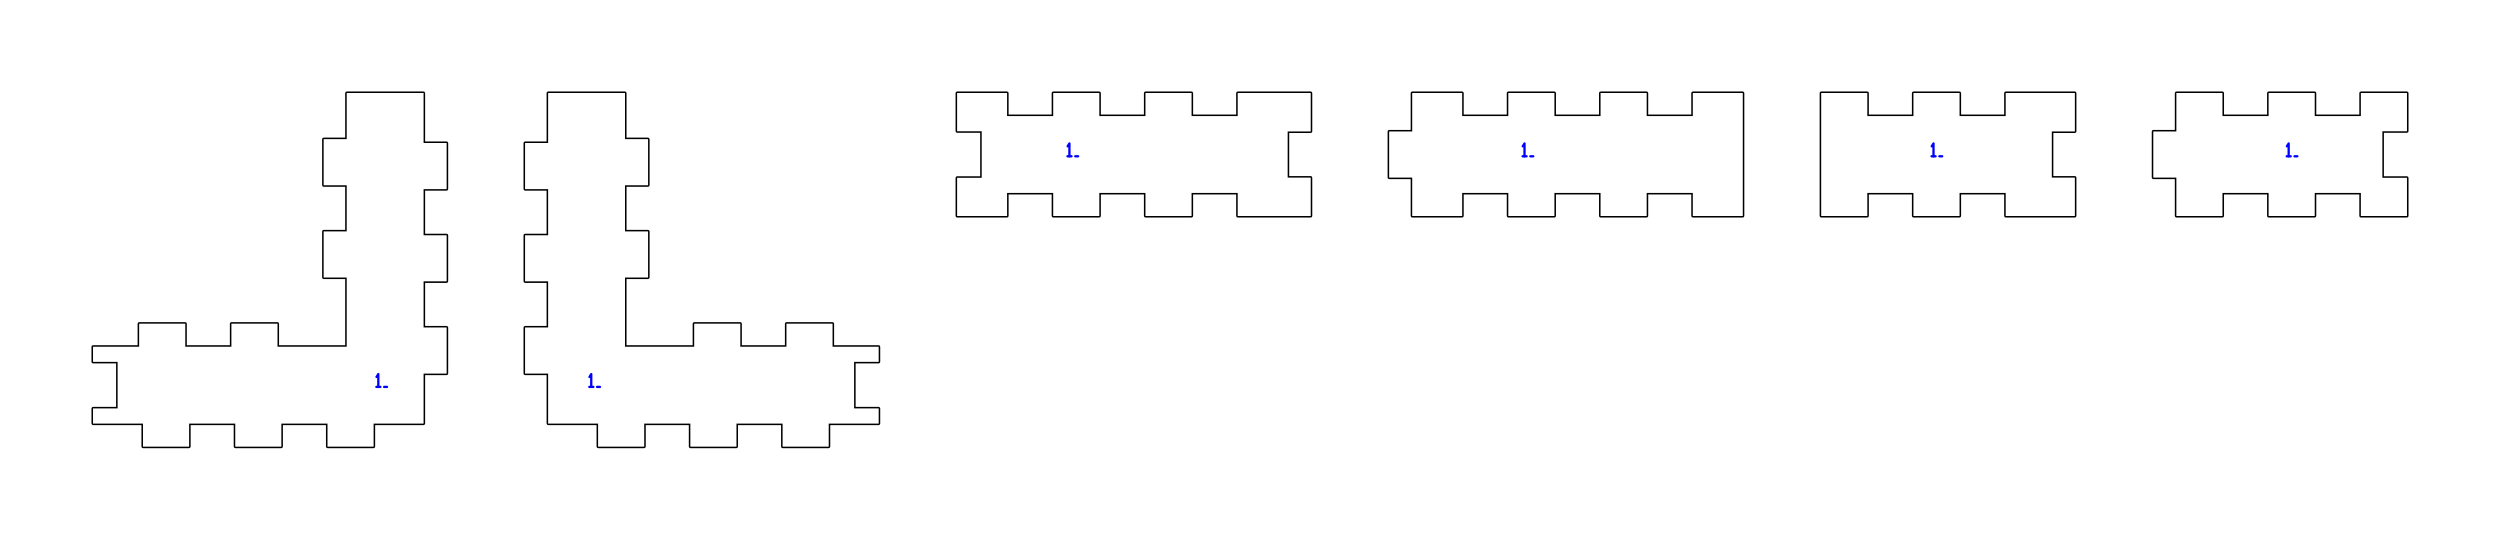
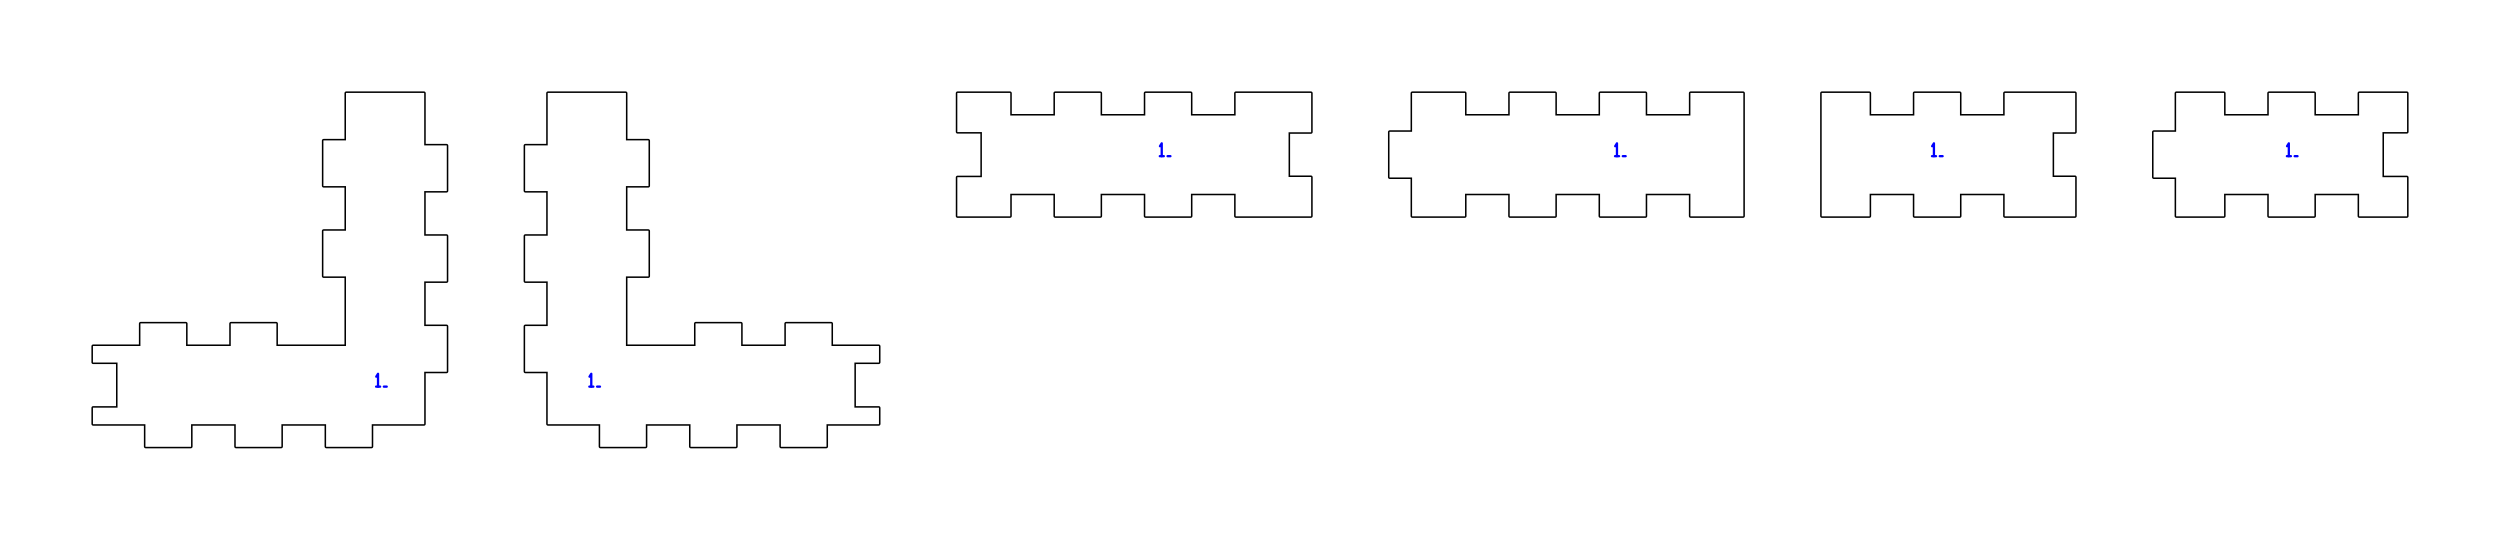
- <svg xmlns="http://www.w3.org/2000/svg" width="325.20mm" height="70.20mm" viewBox="0 0 325.20 70.20">
+ <svg xmlns="http://www.w3.org/2000/svg" width="325.44mm" height="70.26mm" viewBox="0 0 325.44 70.26">
  <g transform="translate(12.000,12.000)">
    <g transform="translate(-10.000,-10.000)">
-       <path d="M 10.100 53.200 H 16.500 V 56.100 C 16.500 56.155 16.545 56.200 16.600 56.200 H 22.600 C 22.655 56.200 22.700 56.155 22.700 56.100 V 53.200 H 28.500 V 56.100 C 28.500 56.155 28.545 56.200 28.600 56.200 H 34.600 C 34.655 56.200 34.700 56.155 34.700 56.100 V 53.200 H 40.500 V 56.100 C 40.500 56.155 40.545 56.200 40.600 56.200 H 46.600 C 46.655 56.200 46.700 56.155 46.700 56.100 V 53.200 H 53.100 C 53.155 53.200 53.200 53.155 53.200 53.100 V 46.700 H 56.100 C 56.155 46.700 56.200 46.655 56.200 46.600 V 40.600 C 56.200 40.545 56.155 40.500 56.100 40.500 H 53.200 V 34.700 H 56.100 C 56.155 34.700 56.200 34.655 56.200 34.600 V 28.600 C 56.200 28.545 56.155 28.500 56.100 28.500 H 53.200 V 22.700 H 56.100 C 56.155 22.700 56.200 22.655 56.200 22.600 V 16.600 C 56.200 16.545 56.155 16.500 56.100 16.500 H 53.200 V 10.100 C 53.200 10.045 53.155 10.000 53.100 10.000 H 43.100 C 43.045 10.000 43.000 10.045 43.000 10.100 V 16.000 H 40.100 C 40.045 16.000 40.000 16.045 40.000 16.100 V 22.100 C 40.000 22.155 40.045 22.200 40.100 22.200 H 43.000 V 28.000 H 40.100 C 40.045 28.000 40.000 28.045 40.000 28.100 V 34.100 C 40.000 34.155 40.045 34.200 40.100 34.200 H 43.000 V 40.100 V 43.000 H 40.100 H 34.200 V 40.100 C 34.200 40.045 34.155 40.000 34.100 40.000 H 28.100 C 28.045 40.000 28.000 40.045 28.000 40.100 V 43.000 H 22.200 V 40.100 C 22.200 40.045 22.155 40.000 22.100 40.000 H 16.100 C 16.045 40.000 16.000 40.045 16.000 40.100 V 43.000 H 10.100 C 10.045 43.000 10.000 43.045 10.000 43.100 V 45.075 C 10.000 45.130 10.045 45.175 10.100 45.175 H 10.300 H 13.200 V 48.075 V 48.125 V 51.025 H 10.300 H 10.100 C 10.045 51.025 10.000 51.070 10.000 51.125 V 53.100 C 10.000 53.155 10.045 53.200 10.100 53.200 Z" fill="none" stroke="#000000" stroke-width="0.2" />
+       <path d="M 10.130 53.320 H 16.830 V 56.130 C 16.830 56.202 16.888 56.260 16.960 56.260 H 22.840 C 22.912 56.260 22.970 56.202 22.970 56.130 V 53.320 H 28.590 V 56.130 C 28.590 56.202 28.648 56.260 28.720 56.260 H 34.600 C 34.672 56.260 34.730 56.202 34.730 56.130 V 53.320 H 40.350 V 56.130 C 40.350 56.202 40.408 56.260 40.480 56.260 H 46.360 C 46.432 56.260 46.490 56.202 46.490 56.130 V 53.320 H 53.190 C 53.262 53.320 53.320 53.262 53.320 53.190 V 46.490 H 56.130 C 56.202 46.490 56.260 46.432 56.260 46.360 V 40.480 C 56.260 40.408 56.202 40.350 56.130 40.350 H 53.320 V 34.730 H 56.130 C 56.202 34.730 56.260 34.672 56.260 34.600 V 28.720 C 56.260 28.648 56.202 28.590 56.130 28.590 H 53.320 V 22.970 H 56.130 C 56.202 22.970 56.260 22.912 56.260 22.840 V 16.960 C 56.260 16.888 56.202 16.830 56.130 16.830 H 53.320 V 10.130 C 53.320 10.058 53.262 10.000 53.190 10.000 H 43.070 C 42.998 10.000 42.940 10.058 42.940 10.130 V 16.180 H 40.130 C 40.058 16.180 40.000 16.238 40.000 16.310 V 22.190 C 40.000 22.262 40.058 22.320 40.130 22.320 H 42.940 V 27.940 H 40.130 C 40.058 27.940 40.000 27.998 40.000 28.070 V 33.950 C 40.000 34.022 40.058 34.080 40.130 34.080 H 42.940 V 40.130 V 42.940 H 40.130 H 34.080 V 40.130 C 34.080 40.058 34.022 40.000 33.950 40.000 H 28.070 C 27.998 40.000 27.940 40.058 27.940 40.130 V 42.940 H 22.320 V 40.130 C 22.320 40.058 22.262 40.000 22.190 40.000 H 16.310 C 16.238 40.000 16.180 40.058 16.180 40.130 V 42.940 H 10.130 C 10.058 42.940 10.000 42.998 10.000 43.070 V 45.165 C 10.000 45.237 10.058 45.295 10.130 45.295 H 10.390 H 13.200 V 48.105 V 48.155 V 50.965 H 10.390 H 10.130 C 10.058 50.965 10.000 51.023 10.000 51.095 V 53.190 C 10.000 53.262 10.058 53.320 10.130 53.320 Z" fill="none" stroke="#000000" stroke-width="0.2" />
    </g>
    <g transform="translate(36.67,38.33)">
      <polyline points="0.31,-1.30 0.54,-1.67 0.54,0.00" fill="none" stroke="#0000ff" stroke-width="0.3" stroke-linecap="round" stroke-linejoin="round" />
      <polyline points="0.29,0.00 0.81,0.00" fill="none" stroke="#0000ff" stroke-width="0.3" stroke-linecap="round" stroke-linejoin="round" />
      <polyline points="1.30,0.00 1.67,0.00" fill="none" stroke="#0000ff" stroke-width="0.3" stroke-linecap="round" stroke-linejoin="round" />
    </g>
  </g>
-   <g transform="translate(68.200,12.000)">
-     <g transform="translate(-57.700,-10.000)">
-       <path d="M 103.800 53.200 H 97.400 V 56.100 C 97.400 56.155 97.355 56.200 97.300 56.200 H 91.300 C 91.245 56.200 91.200 56.155 91.200 56.100 V 53.200 H 85.400 V 56.100 C 85.400 56.155 85.355 56.200 85.300 56.200 H 79.300 C 79.245 56.200 79.200 56.155 79.200 56.100 V 53.200 H 73.400 V 56.100 C 73.400 56.155 73.355 56.200 73.300 56.200 H 67.300 C 67.245 56.200 67.200 56.155 67.200 56.100 V 53.200 H 60.800 C 60.745 53.200 60.700 53.155 60.700 53.100 V 46.700 H 57.800 C 57.745 46.700 57.700 46.655 57.700 46.600 V 40.600 C 57.700 40.545 57.745 40.500 57.800 40.500 H 60.700 V 34.700 H 57.800 C 57.745 34.700 57.700 34.655 57.700 34.600 V 28.600 C 57.700 28.545 57.745 28.500 57.800 28.500 H 60.700 V 22.700 H 57.800 C 57.745 22.700 57.700 22.655 57.700 22.600 V 16.600 C 57.700 16.545 57.745 16.500 57.800 16.500 H 60.700 V 10.100 C 60.700 10.045 60.745 10.000 60.800 10.000 H 70.800 C 70.855 10.000 70.900 10.045 70.900 10.100 V 16.000 H 73.800 C 73.855 16.000 73.900 16.045 73.900 16.100 V 22.100 C 73.900 22.155 73.855 22.200 73.800 22.200 H 70.900 V 28.000 H 73.800 C 73.855 28.000 73.900 28.045 73.900 28.100 V 34.100 C 73.900 34.155 73.855 34.200 73.800 34.200 H 70.900 V 40.100 V 43.000 H 73.800 H 79.700 V 40.100 C 79.700 40.045 79.745 40.000 79.800 40.000 H 85.800 C 85.855 40.000 85.900 40.045 85.900 40.100 V 43.000 H 91.700 V 40.100 C 91.700 40.045 91.745 40.000 91.800 40.000 H 97.800 C 97.855 40.000 97.900 40.045 97.900 40.100 V 43.000 H 103.800 C 103.855 43.000 103.900 43.045 103.900 43.100 V 45.075 C 103.900 45.130 103.855 45.175 103.800 45.175 H 103.600 H 100.700 V 48.075 V 48.125 V 51.025 H 103.600 H 103.800 C 103.855 51.025 103.900 51.070 103.900 51.125 V 53.100 C 103.900 53.155 103.855 53.200 103.800 53.200 Z" fill="none" stroke="#000000" stroke-width="0.2" />
+   <g transform="translate(68.260,12.000)">
+     <g transform="translate(-57.730,-10.000)">
+       <path d="M 103.860 53.320 H 97.160 V 56.130 C 97.160 56.202 97.102 56.260 97.030 56.260 H 91.150 C 91.078 56.260 91.020 56.202 91.020 56.130 V 53.320 H 85.400 V 56.130 C 85.400 56.202 85.342 56.260 85.270 56.260 H 79.390 C 79.318 56.260 79.260 56.202 79.260 56.130 V 53.320 H 73.640 V 56.130 C 73.640 56.202 73.582 56.260 73.510 56.260 H 67.630 C 67.558 56.260 67.500 56.202 67.500 56.130 V 53.320 H 60.800 C 60.728 53.320 60.670 53.262 60.670 53.190 V 46.490 H 57.860 C 57.788 46.490 57.730 46.432 57.730 46.360 V 40.480 C 57.730 40.408 57.788 40.350 57.860 40.350 H 60.670 V 34.730 H 57.860 C 57.788 34.730 57.730 34.672 57.730 34.600 V 28.720 C 57.730 28.648 57.788 28.590 57.860 28.590 H 60.670 V 22.970 H 57.860 C 57.788 22.970 57.730 22.912 57.730 22.840 V 16.960 C 57.730 16.888 57.788 16.830 57.860 16.830 H 60.670 V 10.130 C 60.670 10.058 60.728 10.000 60.800 10.000 H 70.920 C 70.992 10.000 71.050 10.058 71.050 10.130 V 16.180 H 73.860 C 73.932 16.180 73.990 16.238 73.990 16.310 V 22.190 C 73.990 22.262 73.932 22.320 73.860 22.320 H 71.050 V 27.940 H 73.860 C 73.932 27.940 73.990 27.998 73.990 28.070 V 33.950 C 73.990 34.022 73.932 34.080 73.860 34.080 H 71.050 V 40.130 V 42.940 H 73.860 H 79.910 V 40.130 C 79.910 40.058 79.968 40.000 80.040 40.000 H 85.920 C 85.992 40.000 86.050 40.058 86.050 40.130 V 42.940 H 91.670 V 40.130 C 91.670 40.058 91.728 40.000 91.800 40.000 H 97.680 C 97.752 40.000 97.810 40.058 97.810 40.130 V 42.940 H 103.860 C 103.932 42.940 103.990 42.998 103.990 43.070 V 45.165 C 103.990 45.237 103.932 45.295 103.860 45.295 H 103.600 H 100.790 V 48.105 V 48.155 V 50.965 H 103.600 H 103.860 C 103.932 50.965 103.990 51.023 103.990 51.095 V 53.190 C 103.990 53.262 103.932 53.320 103.860 53.320 Z" fill="none" stroke="#000000" stroke-width="0.2" />
    </g>
    <g transform="translate(8.17,38.33)">
      <polyline points="0.31,-1.30 0.54,-1.67 0.54,0.00" fill="none" stroke="#0000ff" stroke-width="0.3" stroke-linecap="round" stroke-linejoin="round" />
      <polyline points="0.29,0.00 0.81,0.00" fill="none" stroke="#0000ff" stroke-width="0.3" stroke-linecap="round" stroke-linejoin="round" />
      <polyline points="1.30,0.00 1.67,0.00" fill="none" stroke="#0000ff" stroke-width="0.3" stroke-linecap="round" stroke-linejoin="round" />
    </g>
  </g>
-   <g transform="translate(124.400,12.000)">
-     <g transform="translate(-106.250,-40.850)">
-       <path d="M 106.350 57.050 H 112.850 C 112.905 57.050 112.950 57.005 112.950 56.950 V 54.050 H 118.750 V 56.950 C 118.750 57.005 118.795 57.050 118.850 57.050 H 124.850 C 124.905 57.050 124.950 57.005 124.950 56.950 V 54.050 H 130.750 V 56.950 C 130.750 57.005 130.795 57.050 130.850 57.050 H 136.850 C 136.905 57.050 136.950 57.005 136.950 56.950 V 54.050 H 142.750 V 56.950 C 142.750 57.005 142.795 57.050 142.850 57.050 H 149.350 H 152.350 C 152.405 57.050 152.450 57.005 152.450 56.950 V 53.950 V 51.950 C 152.450 51.895 152.405 51.850 152.350 51.850 H 149.450 V 46.050 H 152.350 C 152.405 46.050 152.450 46.005 152.450 45.950 V 43.950 V 40.950 C 152.450 40.895 152.405 40.850 152.350 40.850 H 149.350 H 142.850 C 142.795 40.850 142.750 40.895 142.750 40.950 V 43.850 H 136.950 V 40.950 C 136.950 40.895 136.905 40.850 136.850 40.850 H 130.850 C 130.795 40.850 130.750 40.895 130.750 40.950 V 43.850 H 124.950 V 40.950 C 124.950 40.895 124.905 40.850 124.850 40.850 H 118.850 C 118.795 40.850 118.750 40.895 118.750 40.950 V 43.850 H 112.950 V 40.950 C 112.950 40.895 112.905 40.850 112.850 40.850 H 106.350 C 106.295 40.850 106.250 40.895 106.250 40.950 V 43.950 V 45.925 C 106.250 45.980 106.295 46.025 106.350 46.025 H 109.450 V 51.875 H 106.350 C 106.295 51.875 106.250 51.920 106.250 51.975 V 53.950 V 56.950 C 106.250 57.005 106.295 57.050 106.350 57.050 Z" fill="none" stroke="#000000" stroke-width="0.2" />
+   <g transform="translate(124.520,12.000)">
+     <g transform="translate(-106.325,-40.865)">
+       <path d="M 106.455 57.125 H 113.285 C 113.357 57.125 113.415 57.067 113.415 56.995 V 54.185 H 119.035 V 56.995 C 119.035 57.067 119.093 57.125 119.165 57.125 H 125.045 C 125.117 57.125 125.175 57.067 125.175 56.995 V 54.185 H 130.795 V 56.995 C 130.795 57.067 130.853 57.125 130.925 57.125 H 136.805 C 136.877 57.125 136.935 57.067 136.935 56.995 V 54.185 H 142.555 V 56.995 C 142.555 57.067 142.613 57.125 142.685 57.125 H 149.515 H 152.455 C 152.527 57.125 152.585 57.067 152.585 56.995 V 54.055 V 51.935 C 152.585 51.863 152.527 51.805 152.455 51.805 H 149.645 V 46.185 H 152.455 C 152.527 46.185 152.585 46.127 152.585 46.055 V 43.935 V 40.995 C 152.585 40.923 152.527 40.865 152.455 40.865 H 149.515 H 142.685 C 142.613 40.865 142.555 40.923 142.555 40.995 V 43.805 H 136.935 V 40.995 C 136.935 40.923 136.877 40.865 136.805 40.865 H 130.925 C 130.853 40.865 130.795 40.923 130.795 40.995 V 43.805 H 125.175 V 40.995 C 125.175 40.923 125.117 40.865 125.045 40.865 H 119.165 C 119.093 40.865 119.035 40.923 119.035 40.995 V 43.805 H 113.415 V 40.995 C 113.415 40.923 113.357 40.865 113.285 40.865 H 106.455 C 106.383 40.865 106.325 40.923 106.325 40.995 V 43.935 V 46.030 C 106.325 46.102 106.383 46.160 106.455 46.160 H 109.525 V 51.830 H 106.455 C 106.383 51.830 106.325 51.888 106.325 51.960 V 54.055 V 56.995 C 106.325 57.067 106.383 57.125 106.455 57.125 Z" fill="none" stroke="#000000" stroke-width="0.2" />
+     </g>
+     <g transform="translate(26.17,8.33)">
+       <polyline points="0.31,-1.30 0.54,-1.67 0.54,0.00" fill="none" stroke="#0000ff" stroke-width="0.3" stroke-linecap="round" stroke-linejoin="round" />
+       <polyline points="0.29,0.00 0.81,0.00" fill="none" stroke="#0000ff" stroke-width="0.3" stroke-linecap="round" stroke-linejoin="round" />
+       <polyline points="1.30,0.00 1.67,0.00" fill="none" stroke="#0000ff" stroke-width="0.3" stroke-linecap="round" stroke-linejoin="round" />
+     </g>
+   </g>
+   <g transform="translate(180.780,12.000)">
+     <g transform="translate(-155.785,-40.865)">
+       <path d="M 158.855 57.125 H 165.685 C 165.757 57.125 165.815 57.067 165.815 56.995 V 54.185 H 171.435 V 56.995 C 171.435 57.067 171.493 57.125 171.565 57.125 H 177.445 C 177.517 57.125 177.575 57.067 177.575 56.995 V 54.185 H 183.195 V 56.995 C 183.195 57.067 183.253 57.125 183.325 57.125 H 189.205 C 189.277 57.125 189.335 57.067 189.335 56.995 V 54.185 H 194.955 V 56.995 C 194.955 57.067 195.013 57.125 195.085 57.125 H 201.915 C 201.987 57.125 202.045 57.067 202.045 56.995 V 54.055 V 43.935 V 40.995 C 202.045 40.923 201.987 40.865 201.915 40.865 H 195.085 C 195.013 40.865 194.955 40.923 194.955 40.995 V 43.805 H 189.335 V 40.995 C 189.335 40.923 189.277 40.865 189.205 40.865 H 183.325 C 183.253 40.865 183.195 40.923 183.195 40.995 V 43.805 H 177.575 V 40.995 C 177.575 40.923 177.517 40.865 177.445 40.865 H 171.565 C 171.493 40.865 171.435 40.923 171.435 40.995 V 43.805 H 165.815 V 40.995 C 165.815 40.923 165.757 40.865 165.685 40.865 H 158.855 C 158.783 40.865 158.725 40.923 158.725 40.995 V 43.935 V 45.925 H 155.915 C 155.843 45.925 155.785 45.983 155.785 46.055 V 51.935 C 155.785 52.007 155.843 52.065 155.915 52.065 H 158.725 V 54.055 V 56.995 C 158.725 57.067 158.783 57.125 158.855 57.125 Z" fill="none" stroke="#000000" stroke-width="0.2" />
+     </g>
+     <g transform="translate(29.17,8.33)">
+       <polyline points="0.31,-1.30 0.54,-1.67 0.54,0.00" fill="none" stroke="#0000ff" stroke-width="0.3" stroke-linecap="round" stroke-linejoin="round" />
+       <polyline points="0.29,0.00 0.81,0.00" fill="none" stroke="#0000ff" stroke-width="0.3" stroke-linecap="round" stroke-linejoin="round" />
+       <polyline points="1.30,0.00 1.67,0.00" fill="none" stroke="#0000ff" stroke-width="0.3" stroke-linecap="round" stroke-linejoin="round" />
+     </g>
+   </g>
+   <g transform="translate(237.040,12.000)">
+     <g transform="translate(-205.245,-40.865)">
+       <path d="M 205.375 57.125 H 211.555 C 211.627 57.125 211.685 57.067 211.685 56.995 V 54.185 H 217.305 V 56.995 C 217.305 57.067 217.363 57.125 217.435 57.125 H 223.315 C 223.387 57.125 223.445 57.067 223.445 56.995 V 54.185 H 229.065 V 56.995 C 229.065 57.067 229.123 57.125 229.195 57.125 H 235.375 H 238.315 C 238.387 57.125 238.445 57.067 238.445 56.995 V 54.055 V 51.935 C 238.445 51.863 238.387 51.805 238.315 51.805 H 235.505 V 46.185 H 238.315 C 238.387 46.185 238.445 46.127 238.445 46.055 V 43.935 V 40.995 C 238.445 40.923 238.387 40.865 238.315 40.865 H 235.375 H 229.195 C 229.123 40.865 229.065 40.923 229.065 40.995 V 43.805 H 223.445 V 40.995 C 223.445 40.923 223.387 40.865 223.315 40.865 H 217.435 C 217.363 40.865 217.305 40.923 217.305 40.995 V 43.805 H 211.685 V 40.995 C 211.685 40.923 211.627 40.865 211.555 40.865 H 205.375 C 205.303 40.865 205.245 40.923 205.245 40.995 V 43.935 V 54.055 V 56.995 C 205.245 57.067 205.303 57.125 205.375 57.125 Z" fill="none" stroke="#000000" stroke-width="0.2" />
    </g>
    <g transform="translate(14.17,8.33)">
      <polyline points="0.31,-1.30 0.54,-1.67 0.54,0.00" fill="none" stroke="#0000ff" stroke-width="0.3" stroke-linecap="round" stroke-linejoin="round" />
      <polyline points="0.29,0.00 0.81,0.00" fill="none" stroke="#0000ff" stroke-width="0.3" stroke-linecap="round" stroke-linejoin="round" />
      <polyline points="1.30,0.00 1.67,0.00" fill="none" stroke="#0000ff" stroke-width="0.3" stroke-linecap="round" stroke-linejoin="round" />
    </g>
  </g>
-   <g transform="translate(180.600,12.000)">
-     <g transform="translate(-155.650,-40.850)">
-       <path d="M 158.750 57.050 H 165.250 C 165.305 57.050 165.350 57.005 165.350 56.950 V 54.050 H 171.150 V 56.950 C 171.150 57.005 171.195 57.050 171.250 57.050 H 177.250 C 177.305 57.050 177.350 57.005 177.350 56.950 V 54.050 H 183.150 V 56.950 C 183.150 57.005 183.195 57.050 183.250 57.050 H 189.250 C 189.305 57.050 189.350 57.005 189.350 56.950 V 54.050 H 195.150 V 56.950 C 195.150 57.005 195.195 57.050 195.250 57.050 H 201.750 C 201.805 57.050 201.850 57.005 201.850 56.950 V 53.950 V 43.950 V 40.950 C 201.850 40.895 201.805 40.850 201.750 40.850 H 195.250 C 195.195 40.850 195.150 40.895 195.150 40.950 V 43.850 H 189.350 V 40.950 C 189.350 40.895 189.305 40.850 189.250 40.850 H 183.250 C 183.195 40.850 183.150 40.895 183.150 40.950 V 43.850 H 177.350 V 40.950 C 177.350 40.895 177.305 40.850 177.250 40.850 H 171.250 C 171.195 40.850 171.150 40.895 171.150 40.950 V 43.850 H 165.350 V 40.950 C 165.350 40.895 165.305 40.850 165.250 40.850 H 158.750 C 158.695 40.850 158.650 40.895 158.650 40.950 V 43.950 V 45.850 H 155.750 C 155.695 45.850 155.650 45.895 155.650 45.950 V 51.950 C 155.650 52.005 155.695 52.050 155.750 52.050 H 158.650 V 53.950 V 56.950 C 158.650 57.005 158.695 57.050 158.750 57.050 Z" fill="none" stroke="#000000" stroke-width="0.2" />
-     </g>
-     <g transform="translate(17.17,8.33)">
-       <polyline points="0.31,-1.30 0.54,-1.67 0.54,0.00" fill="none" stroke="#0000ff" stroke-width="0.3" stroke-linecap="round" stroke-linejoin="round" />
-       <polyline points="0.29,0.00 0.81,0.00" fill="none" stroke="#0000ff" stroke-width="0.3" stroke-linecap="round" stroke-linejoin="round" />
-       <polyline points="1.30,0.00 1.67,0.00" fill="none" stroke="#0000ff" stroke-width="0.3" stroke-linecap="round" stroke-linejoin="round" />
-     </g>
-   </g>
-   <g transform="translate(236.800,12.000)">
-     <g transform="translate(-205.050,-40.850)">
-       <path d="M 205.150 57.050 H 211.150 C 211.205 57.050 211.250 57.005 211.250 56.950 V 54.050 H 217.050 V 56.950 C 217.050 57.005 217.095 57.050 217.150 57.050 H 223.150 C 223.205 57.050 223.250 57.005 223.250 56.950 V 54.050 H 229.050 V 56.950 C 229.050 57.005 229.095 57.050 229.150 57.050 H 235.150 H 238.150 C 238.205 57.050 238.250 57.005 238.250 56.950 V 53.950 V 51.950 C 238.250 51.895 238.205 51.850 238.150 51.850 H 235.250 V 46.050 H 238.150 C 238.205 46.050 238.250 46.005 238.250 45.950 V 43.950 V 40.950 C 238.250 40.895 238.205 40.850 238.150 40.850 H 235.150 H 229.150 C 229.095 40.850 229.050 40.895 229.050 40.950 V 43.850 H 223.250 V 40.950 C 223.250 40.895 223.205 40.850 223.150 40.850 H 217.150 C 217.095 40.850 217.050 40.895 217.050 40.950 V 43.850 H 211.250 V 40.950 C 211.250 40.895 211.205 40.850 211.150 40.850 H 205.150 C 205.095 40.850 205.050 40.895 205.050 40.950 V 43.950 V 53.950 V 56.950 C 205.050 57.005 205.095 57.050 205.150 57.050 Z" fill="none" stroke="#000000" stroke-width="0.2" />
-     </g>
-     <g transform="translate(14.17,8.33)">
-       <polyline points="0.31,-1.30 0.54,-1.67 0.54,0.00" fill="none" stroke="#0000ff" stroke-width="0.3" stroke-linecap="round" stroke-linejoin="round" />
-       <polyline points="0.29,0.00 0.81,0.00" fill="none" stroke="#0000ff" stroke-width="0.3" stroke-linecap="round" stroke-linejoin="round" />
-       <polyline points="1.30,0.00 1.67,0.00" fill="none" stroke="#0000ff" stroke-width="0.3" stroke-linecap="round" stroke-linejoin="round" />
-     </g>
-   </g>
-   <g transform="translate(280.000,12.000)">
-     <g transform="translate(-241.450,-40.850)">
-       <path d="M 244.550 57.050 H 250.550 C 250.605 57.050 250.650 57.005 250.650 56.950 V 54.050 H 256.450 V 56.950 C 256.450 57.005 256.495 57.050 256.550 57.050 H 262.550 C 262.605 57.050 262.650 57.005 262.650 56.950 V 54.050 H 268.450 V 56.950 C 268.450 57.005 268.495 57.050 268.550 57.050 H 274.550 C 274.605 57.050 274.650 57.005 274.650 56.950 V 53.950 V 51.975 C 274.650 51.920 274.605 51.875 274.550 51.875 H 271.450 V 46.025 H 274.550 C 274.605 46.025 274.650 45.980 274.650 45.925 V 43.950 V 40.950 C 274.650 40.895 274.605 40.850 274.550 40.850 H 268.550 C 268.495 40.850 268.450 40.895 268.450 40.950 V 43.850 H 262.650 V 40.950 C 262.650 40.895 262.605 40.850 262.550 40.850 H 256.550 C 256.495 40.850 256.450 40.895 256.450 40.950 V 43.850 H 250.650 V 40.950 C 250.650 40.895 250.605 40.850 250.550 40.850 H 244.550 C 244.495 40.850 244.450 40.895 244.450 40.950 V 43.950 V 45.850 H 241.550 C 241.495 45.850 241.450 45.895 241.450 45.950 V 51.950 C 241.450 52.005 241.495 52.050 241.550 52.050 H 244.450 V 53.950 V 56.950 C 244.450 57.005 244.495 57.050 244.550 57.050 Z" fill="none" stroke="#000000" stroke-width="0.2" />
+   <g transform="translate(280.240,12.000)">
+     <g transform="translate(-241.645,-40.865)">
+       <path d="M 244.715 57.125 H 250.895 C 250.967 57.125 251.025 57.067 251.025 56.995 V 54.185 H 256.645 V 56.995 C 256.645 57.067 256.703 57.125 256.775 57.125 H 262.655 C 262.727 57.125 262.785 57.067 262.785 56.995 V 54.185 H 268.405 V 56.995 C 268.405 57.067 268.463 57.125 268.535 57.125 H 274.715 C 274.787 57.125 274.845 57.067 274.845 56.995 V 54.055 V 51.960 C 274.845 51.888 274.787 51.830 274.715 51.830 H 271.645 V 46.160 H 274.715 C 274.787 46.160 274.845 46.102 274.845 46.030 V 43.935 V 40.995 C 274.845 40.923 274.787 40.865 274.715 40.865 H 268.535 C 268.463 40.865 268.405 40.923 268.405 40.995 V 43.805 H 262.785 V 40.995 C 262.785 40.923 262.727 40.865 262.655 40.865 H 256.775 C 256.703 40.865 256.645 40.923 256.645 40.995 V 43.805 H 251.025 V 40.995 C 251.025 40.923 250.967 40.865 250.895 40.865 H 244.715 C 244.643 40.865 244.585 40.923 244.585 40.995 V 43.935 V 45.925 H 241.775 C 241.703 45.925 241.645 45.983 241.645 46.055 V 51.935 C 241.645 52.007 241.703 52.065 241.775 52.065 H 244.585 V 54.055 V 56.995 C 244.585 57.067 244.643 57.125 244.715 57.125 Z" fill="none" stroke="#000000" stroke-width="0.2" />
    </g>
    <g transform="translate(17.17,8.33)">
      <polyline points="0.31,-1.30 0.54,-1.67 0.54,0.00" fill="none" stroke="#0000ff" stroke-width="0.3" stroke-linecap="round" stroke-linejoin="round" />
      <polyline points="0.29,0.00 0.81,0.00" fill="none" stroke="#0000ff" stroke-width="0.3" stroke-linecap="round" stroke-linejoin="round" />
      <polyline points="1.30,0.00 1.67,0.00" fill="none" stroke="#0000ff" stroke-width="0.3" stroke-linecap="round" stroke-linejoin="round" />
    </g>
  </g>
</svg>
